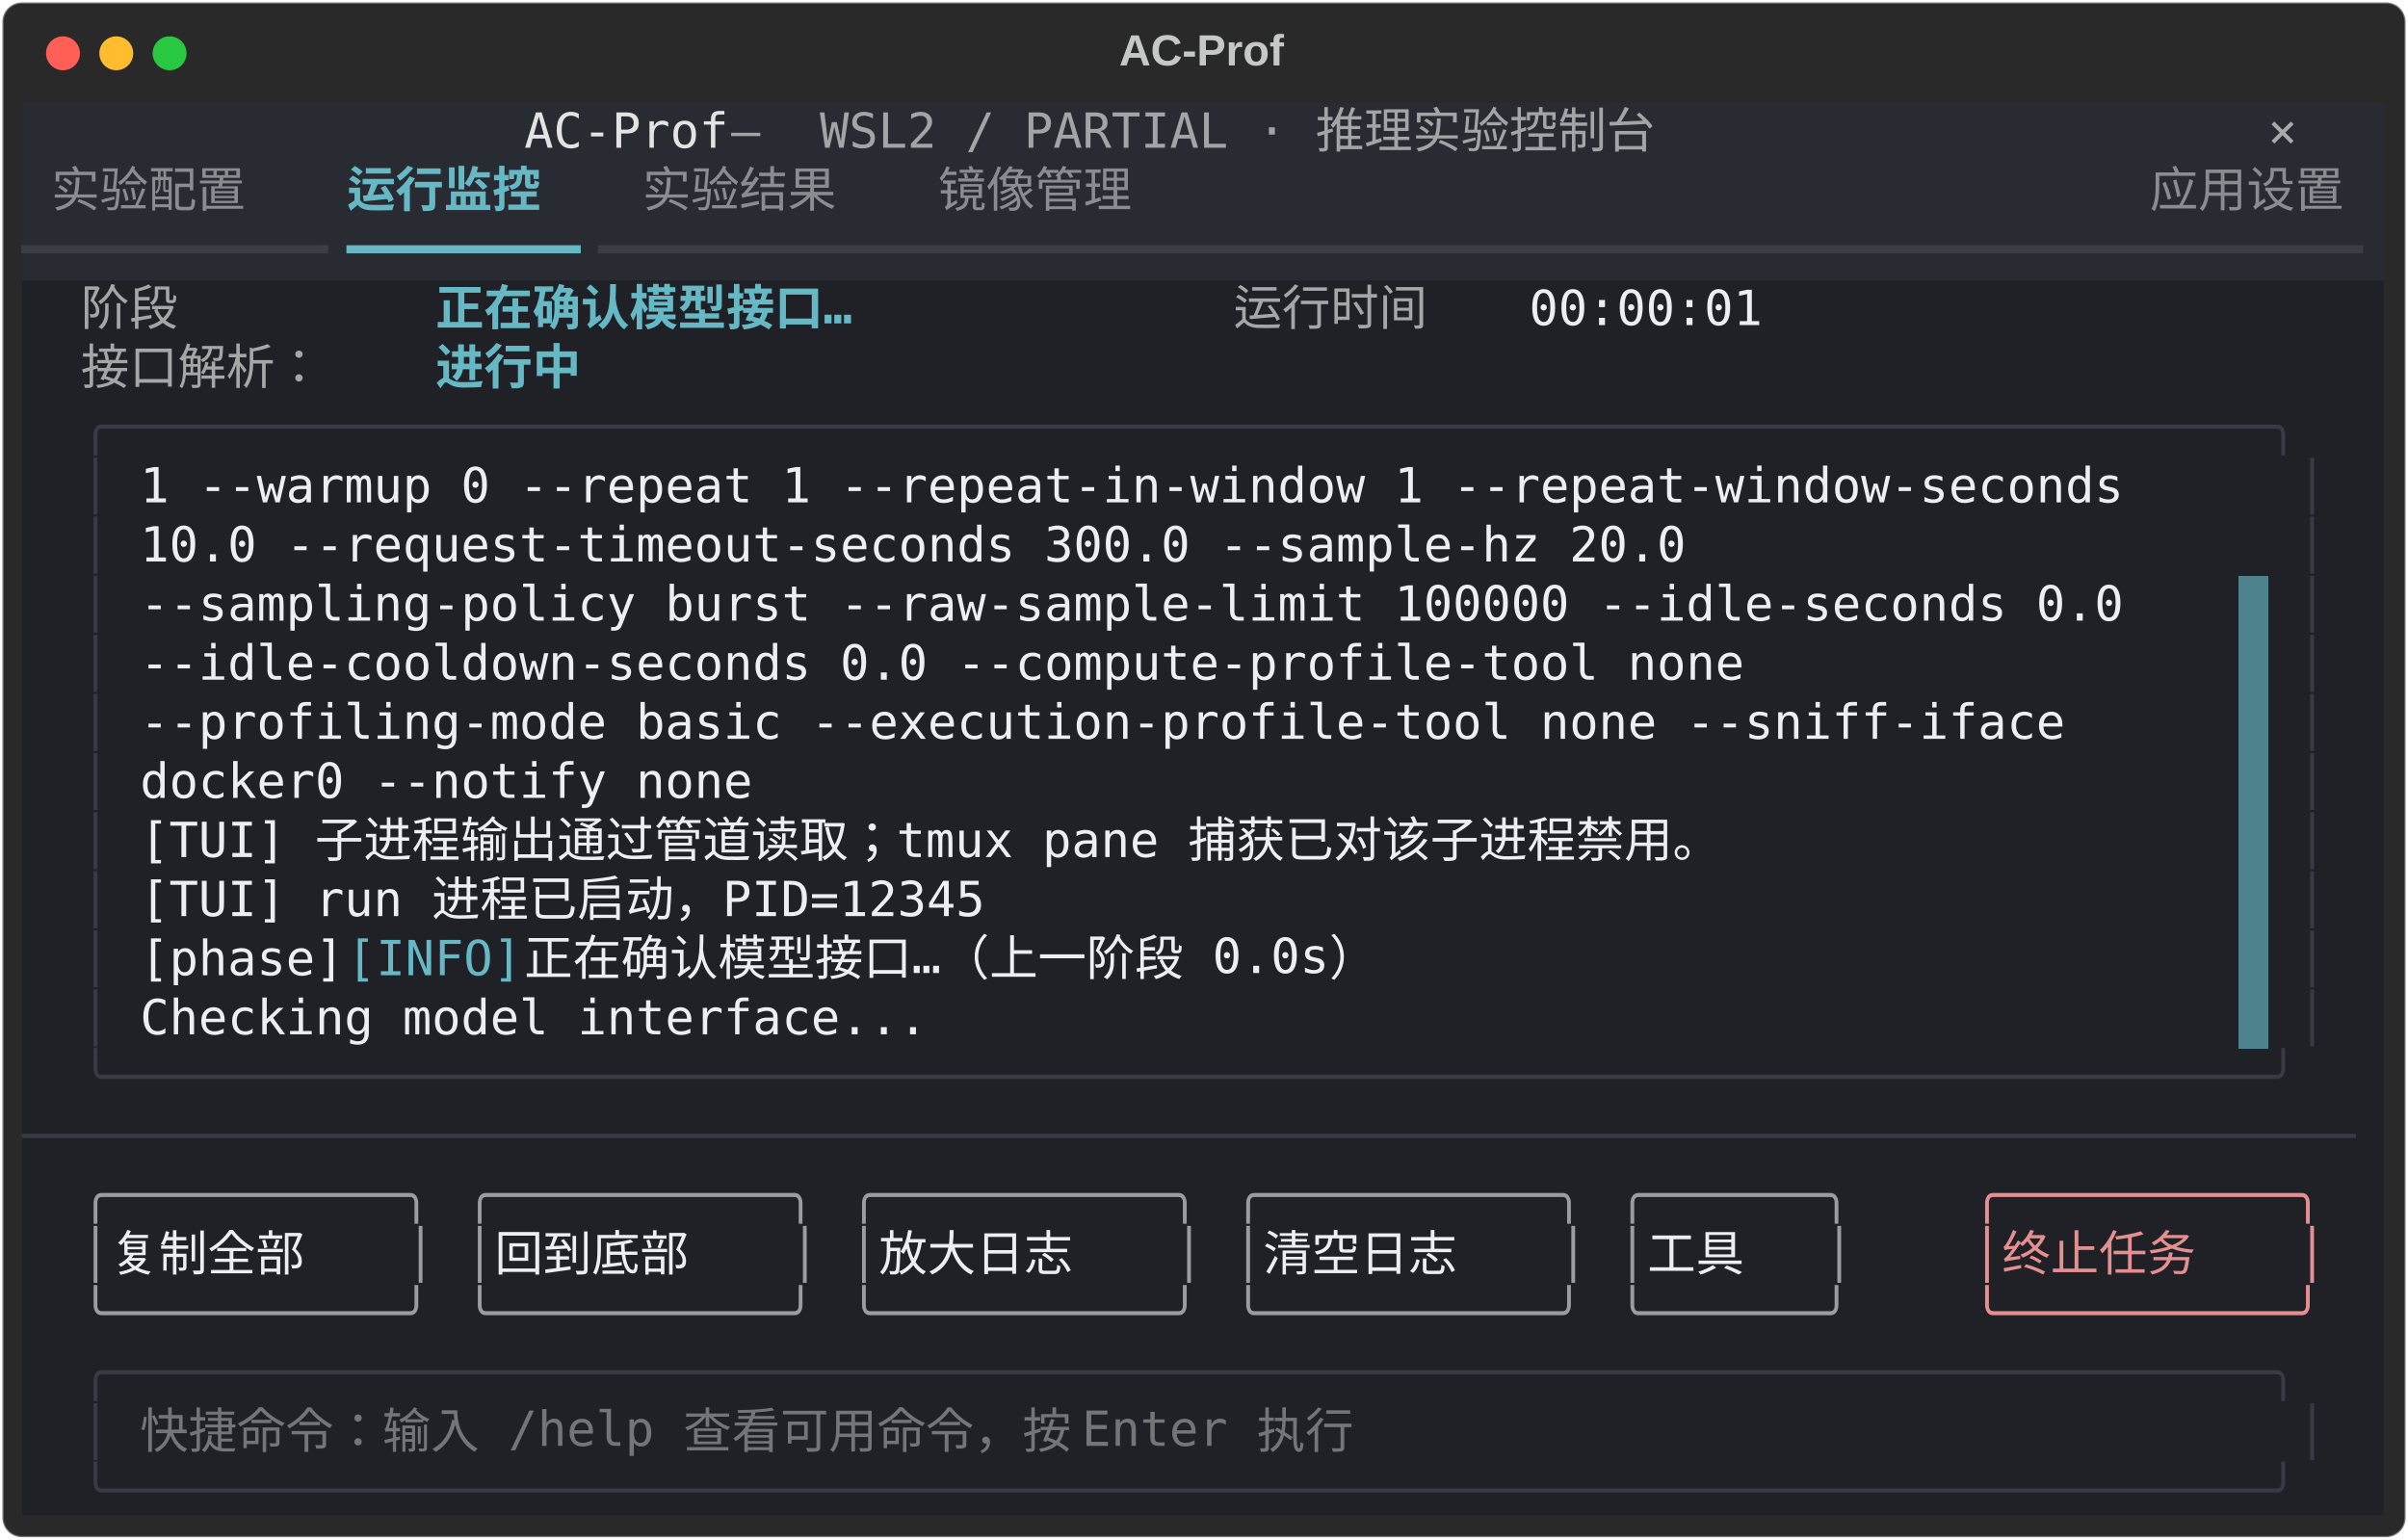
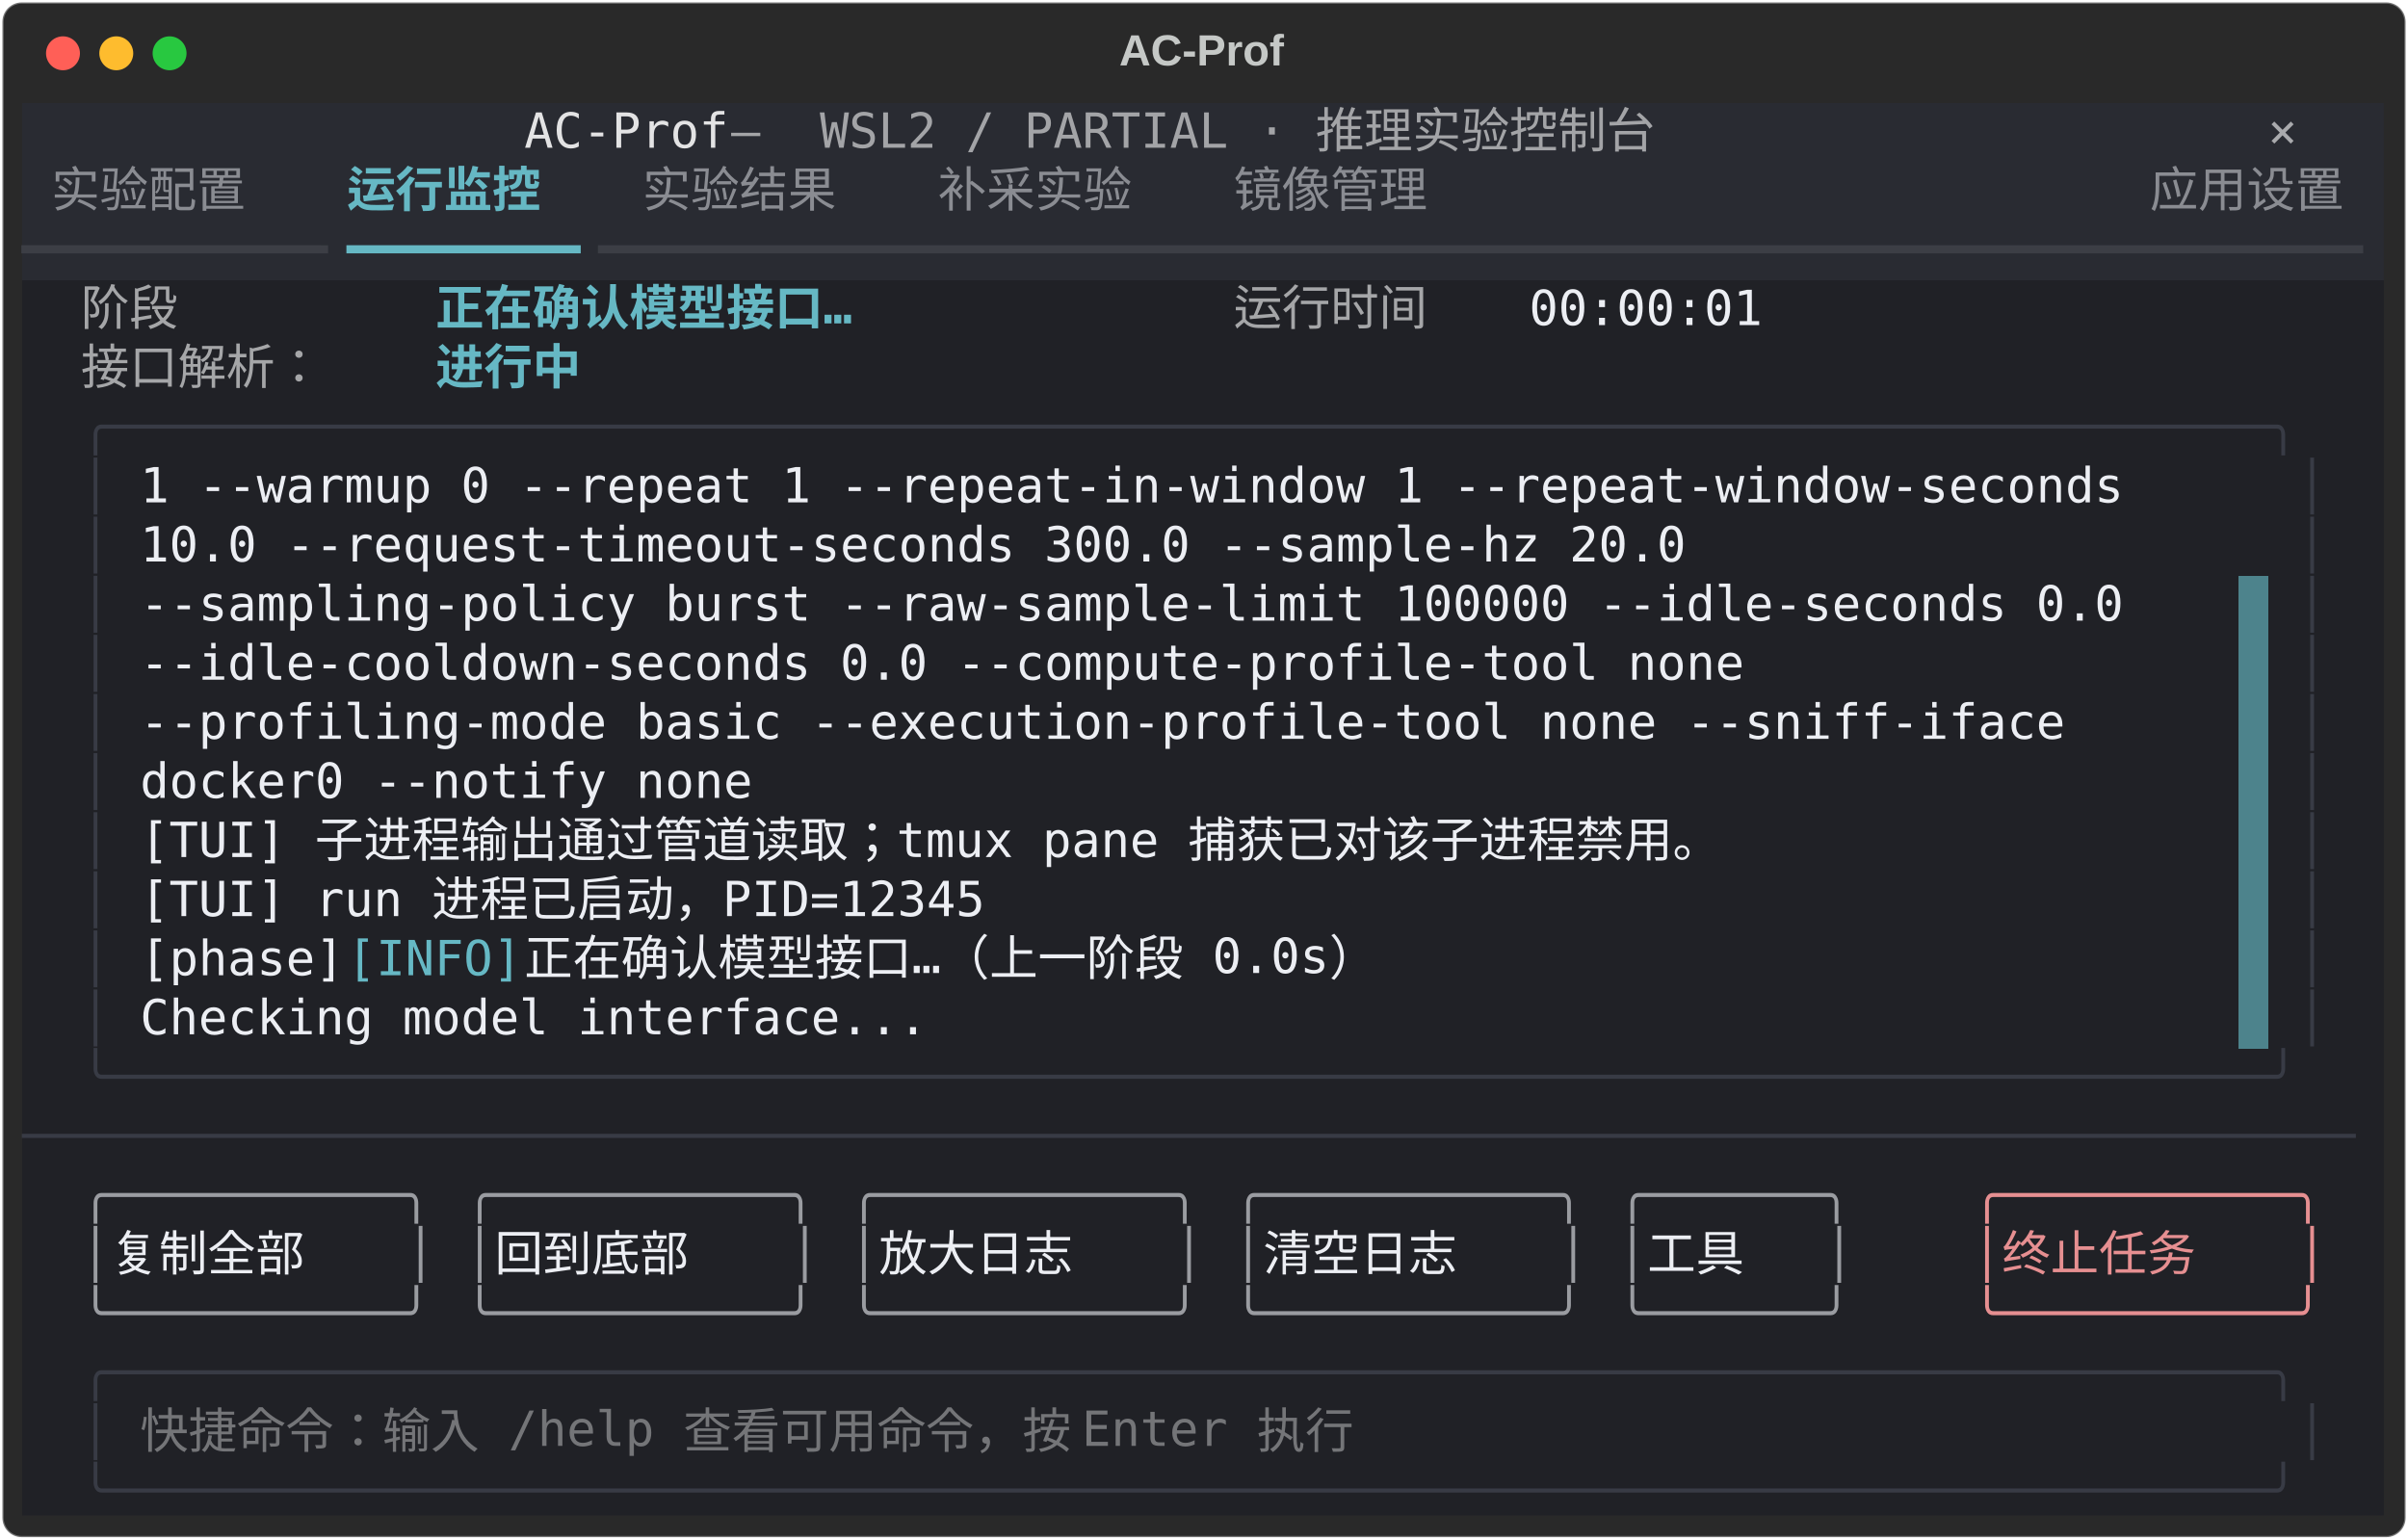
<svg xmlns="http://www.w3.org/2000/svg" class="rich-terminal" viewBox="0 0 994 635.6">
  <style>

    @font-face {
        font-family: "Fira Code";
        src: local("FiraCode-Regular"),
                url("https://cdnjs.cloudflare.com/ajax/libs/firacode/6.2.0/woff2/FiraCode-Regular.woff2") format("woff2"),
                url("https://cdnjs.cloudflare.com/ajax/libs/firacode/6.2.0/woff/FiraCode-Regular.woff") format("woff");
        font-style: normal;
        font-weight: 400;
    }
    @font-face {
        font-family: "Fira Code";
        src: local("FiraCode-Bold"),
                url("https://cdnjs.cloudflare.com/ajax/libs/firacode/6.2.0/woff2/FiraCode-Bold.woff2") format("woff2"),
                url("https://cdnjs.cloudflare.com/ajax/libs/firacode/6.2.0/woff/FiraCode-Bold.woff") format("woff");
        font-style: bold;
        font-weight: 700;
    }

    .terminal-matrix {
        font-family: Fira Code, monospace;
        font-size: 20px;
        line-height: 24.4px;
        font-variant-east-asian: full-width;
    }

    .terminal-title {
        font-size: 18px;
        font-weight: bold;
        font-family: arial;
    }

    .terminal-r1 { fill: #e3e3e4 }
.terminal-r2 { fill: #a3a4a7 }
.terminal-r3 { fill: #c5c8c6 }
.terminal-r4 { fill: #a9aaad }
.terminal-r5 { fill: #8a8c92 }
.terminal-r6 { fill: #66b8c4;font-weight: bold }
.terminal-r7 { fill: #3c3e45 }
.terminal-r8 { fill: #66b8c4 }
.terminal-r9 { fill: #a5a6a8 }
.terminal-r10 { fill: #eceef3 }
.terminal-r11 { fill: #383b45 }
.terminal-r12 { fill: #9a9ca1 }
.terminal-r13 { fill: #e68f91 }
.terminal-r14 { fill: #747578 }
    </style>
  <defs>
    <clipPath id="terminal-clip-terminal">
      <rect x="0" y="0" width="975.0" height="584.6" />
    </clipPath>
    <clipPath id="terminal-line-0">
      <rect x="0" y="1.5" width="976" height="24.65" />
    </clipPath>
    <clipPath id="terminal-line-1">
      <rect x="0" y="25.9" width="976" height="24.65" />
    </clipPath>
    <clipPath id="terminal-line-2">
      <rect x="0" y="50.3" width="976" height="24.65" />
    </clipPath>
    <clipPath id="terminal-line-3">
      <rect x="0" y="74.7" width="976" height="24.65" />
    </clipPath>
    <clipPath id="terminal-line-4">
      <rect x="0" y="99.1" width="976" height="24.65" />
    </clipPath>
    <clipPath id="terminal-line-5">
      <rect x="0" y="123.5" width="976" height="24.65" />
    </clipPath>
    <clipPath id="terminal-line-6">
      <rect x="0" y="147.9" width="976" height="24.65" />
    </clipPath>
    <clipPath id="terminal-line-7">
      <rect x="0" y="172.3" width="976" height="24.65" />
    </clipPath>
    <clipPath id="terminal-line-8">
      <rect x="0" y="196.7" width="976" height="24.65" />
    </clipPath>
    <clipPath id="terminal-line-9">
      <rect x="0" y="221.1" width="976" height="24.65" />
    </clipPath>
    <clipPath id="terminal-line-10">
      <rect x="0" y="245.5" width="976" height="24.65" />
    </clipPath>
    <clipPath id="terminal-line-11">
      <rect x="0" y="269.9" width="976" height="24.65" />
    </clipPath>
    <clipPath id="terminal-line-12">
      <rect x="0" y="294.3" width="976" height="24.65" />
    </clipPath>
    <clipPath id="terminal-line-13">
      <rect x="0" y="318.7" width="976" height="24.65" />
    </clipPath>
    <clipPath id="terminal-line-14">
      <rect x="0" y="343.1" width="976" height="24.65" />
    </clipPath>
    <clipPath id="terminal-line-15">
      <rect x="0" y="367.5" width="976" height="24.65" />
    </clipPath>
    <clipPath id="terminal-line-16">
      <rect x="0" y="391.9" width="976" height="24.65" />
    </clipPath>
    <clipPath id="terminal-line-17">
      <rect x="0" y="416.3" width="976" height="24.65" />
    </clipPath>
    <clipPath id="terminal-line-18">
      <rect x="0" y="440.7" width="976" height="24.65" />
    </clipPath>
    <clipPath id="terminal-line-19">
      <rect x="0" y="465.1" width="976" height="24.65" />
    </clipPath>
    <clipPath id="terminal-line-20">
      <rect x="0" y="489.5" width="976" height="24.65" />
    </clipPath>
    <clipPath id="terminal-line-21">
      <rect x="0" y="513.9" width="976" height="24.65" />
    </clipPath>
    <clipPath id="terminal-line-22">
      <rect x="0" y="538.3" width="976" height="24.65" />
    </clipPath>
  </defs>
  <rect fill="#292929" stroke="rgba(255,255,255,0.35)" stroke-width="1" x="1" y="1" width="992" height="633.6" rx="8" />
  <text class="terminal-title" fill="#c5c8c6" text-anchor="middle" x="496" y="27">AC-Prof</text>
  <g transform="translate(26,22)">
    <circle cx="0" cy="0" r="7" fill="#ff5f57" />
    <circle cx="22" cy="0" r="7" fill="#febc2e" />
    <circle cx="44" cy="0" r="7" fill="#28c840" />
  </g>
  <g transform="translate(9, 41)" clip-path="url(#terminal-clip-terminal)">
    <rect fill="#292b32" x="0" y="1.5" width="207.4" height="24.65" shape-rendering="crispEdges" />
    <rect fill="#292b32" x="207.4" y="1.5" width="85.4" height="24.65" shape-rendering="crispEdges" />
    <rect fill="#292b32" x="292.8" y="1.5" width="36.6" height="24.65" shape-rendering="crispEdges" />
    <rect fill="#292b32" x="329.4" y="1.5" width="378.2" height="24.65" shape-rendering="crispEdges" />
    <rect fill="#292b32" x="707.6" y="1.5" width="207.4" height="24.65" shape-rendering="crispEdges" />
    <rect fill="#292b32" x="915" y="1.5" width="12.2" height="24.65" shape-rendering="crispEdges" />
    <rect fill="#292b32" x="927.2" y="1.5" width="36.6" height="24.65" shape-rendering="crispEdges" />
    <rect fill="#292b32" x="963.8" y="1.5" width="12.2" height="24.65" shape-rendering="crispEdges" />
    <rect fill="#292b32" x="0" y="25.9" width="12.2" height="24.65" shape-rendering="crispEdges" />
    <rect fill="#292b32" x="12.2" y="25.9" width="97.6" height="24.65" shape-rendering="crispEdges" />
    <rect fill="#292b32" x="109.8" y="25.9" width="24.4" height="24.65" shape-rendering="crispEdges" />
    <rect fill="#292b32" x="134.2" y="25.9" width="97.6" height="24.65" shape-rendering="crispEdges" />
    <rect fill="#292b32" x="231.8" y="25.9" width="24.4" height="24.65" shape-rendering="crispEdges" />
    <rect fill="#292b32" x="256.2" y="25.9" width="97.6" height="24.65" shape-rendering="crispEdges" />
    <rect fill="#292b32" x="353.8" y="25.9" width="24.4" height="24.65" shape-rendering="crispEdges" />
    <rect fill="#292b32" x="378.2" y="25.9" width="97.6" height="24.65" shape-rendering="crispEdges" />
-     <rect fill="#292b32" x="475.8" y="25.9" width="402.6" height="24.65" shape-rendering="crispEdges" />
+     <rect fill="#292b32" x="475.8" y="25.9" width="24.4" height="24.65" shape-rendering="crispEdges" />
+     <rect fill="#292b32" x="500.2" y="25.9" width="97.6" height="24.65" shape-rendering="crispEdges" />
+     <rect fill="#292b32" x="597.8" y="25.9" width="280.6" height="24.65" shape-rendering="crispEdges" />
    <rect fill="#292b32" x="878.4" y="25.9" width="97.6" height="24.65" shape-rendering="crispEdges" />
    <rect fill="#292b32" x="0" y="50.3" width="134.2" height="24.65" shape-rendering="crispEdges" />
    <rect fill="#292b32" x="134.2" y="50.3" width="97.6" height="24.65" shape-rendering="crispEdges" />
    <rect fill="#292b32" x="231.8" y="50.3" width="744.2" height="24.65" shape-rendering="crispEdges" />
    <rect fill="#202126" x="0" y="74.7" width="24.4" height="24.65" shape-rendering="crispEdges" />
    <rect fill="#202126" x="24.4" y="74.7" width="48.8" height="24.65" shape-rendering="crispEdges" />
    <rect fill="#202126" x="73.2" y="74.7" width="97.6" height="24.65" shape-rendering="crispEdges" />
    <rect fill="#202126" x="170.8" y="74.7" width="207.4" height="24.65" shape-rendering="crispEdges" />
    <rect fill="#202126" x="378.2" y="74.7" width="122" height="24.65" shape-rendering="crispEdges" />
    <rect fill="#202126" x="500.2" y="74.7" width="97.6" height="24.65" shape-rendering="crispEdges" />
    <rect fill="#202126" x="597.8" y="74.7" width="24.4" height="24.65" shape-rendering="crispEdges" />
    <rect fill="#202126" x="622.2" y="74.7" width="97.6" height="24.65" shape-rendering="crispEdges" />
    <rect fill="#202126" x="719.8" y="74.7" width="256.2" height="24.65" shape-rendering="crispEdges" />
    <rect fill="#202126" x="0" y="99.1" width="24.4" height="24.65" shape-rendering="crispEdges" />
    <rect fill="#202126" x="24.4" y="99.1" width="122" height="24.65" shape-rendering="crispEdges" />
    <rect fill="#202126" x="146.4" y="99.1" width="24.4" height="24.65" shape-rendering="crispEdges" />
    <rect fill="#202126" x="170.8" y="99.1" width="73.2" height="24.65" shape-rendering="crispEdges" />
    <rect fill="#202126" x="244" y="99.1" width="732" height="24.65" shape-rendering="crispEdges" />
    <rect fill="#202126" x="0" y="123.5" width="24.4" height="24.65" shape-rendering="crispEdges" />
    <rect fill="#202126" x="24.4" y="123.5" width="927.2" height="24.65" shape-rendering="crispEdges" />
    <rect fill="#202126" x="951.6" y="123.5" width="24.4" height="24.65" shape-rendering="crispEdges" />
    <rect fill="#202126" x="0" y="147.9" width="24.4" height="24.65" shape-rendering="crispEdges" />
    <rect fill="#202126" x="24.4" y="147.9" width="12.2" height="24.65" shape-rendering="crispEdges" />
    <rect fill="#202126" x="36.6" y="147.9" width="12.2" height="24.65" shape-rendering="crispEdges" />
    <rect fill="#202126" x="48.8" y="147.9" width="866.2" height="24.65" shape-rendering="crispEdges" />
    <rect fill="#202126" x="915" y="147.9" width="12.2" height="24.65" shape-rendering="crispEdges" />
    <rect fill="#202126" x="927.2" y="147.9" width="12.2" height="24.65" shape-rendering="crispEdges" />
    <rect fill="#202126" x="939.4" y="147.9" width="12.2" height="24.65" shape-rendering="crispEdges" />
    <rect fill="#202126" x="951.6" y="147.9" width="24.4" height="24.65" shape-rendering="crispEdges" />
    <rect fill="#202126" x="0" y="172.3" width="24.4" height="24.65" shape-rendering="crispEdges" />
    <rect fill="#202126" x="24.4" y="172.3" width="12.2" height="24.65" shape-rendering="crispEdges" />
    <rect fill="#202126" x="36.6" y="172.3" width="12.2" height="24.65" shape-rendering="crispEdges" />
    <rect fill="#202126" x="48.8" y="172.3" width="866.2" height="24.65" shape-rendering="crispEdges" />
    <rect fill="#202126" x="915" y="172.3" width="12.2" height="24.65" shape-rendering="crispEdges" />
    <rect fill="#202126" x="927.2" y="172.3" width="12.2" height="24.65" shape-rendering="crispEdges" />
    <rect fill="#202126" x="939.4" y="172.3" width="12.2" height="24.65" shape-rendering="crispEdges" />
    <rect fill="#202126" x="951.6" y="172.3" width="24.4" height="24.65" shape-rendering="crispEdges" />
    <rect fill="#202126" x="0" y="196.7" width="24.4" height="24.65" shape-rendering="crispEdges" />
    <rect fill="#202126" x="24.4" y="196.7" width="12.2" height="24.65" shape-rendering="crispEdges" />
    <rect fill="#202126" x="36.6" y="196.7" width="12.2" height="24.65" shape-rendering="crispEdges" />
    <rect fill="#202126" x="48.8" y="196.7" width="866.2" height="24.65" shape-rendering="crispEdges" />
    <rect fill="#4d838c" x="915" y="196.7" width="12.2" height="24.65" shape-rendering="crispEdges" />
    <rect fill="#202126" x="927.2" y="196.7" width="12.2" height="24.65" shape-rendering="crispEdges" />
    <rect fill="#202126" x="939.4" y="196.7" width="12.2" height="24.65" shape-rendering="crispEdges" />
    <rect fill="#202126" x="951.6" y="196.7" width="24.4" height="24.65" shape-rendering="crispEdges" />
    <rect fill="#202126" x="0" y="221.1" width="24.4" height="24.65" shape-rendering="crispEdges" />
    <rect fill="#202126" x="24.4" y="221.1" width="12.2" height="24.65" shape-rendering="crispEdges" />
    <rect fill="#202126" x="36.6" y="221.1" width="12.2" height="24.65" shape-rendering="crispEdges" />
    <rect fill="#202126" x="48.8" y="221.1" width="866.2" height="24.65" shape-rendering="crispEdges" />
    <rect fill="#4d838c" x="915" y="221.1" width="12.2" height="24.65" shape-rendering="crispEdges" />
    <rect fill="#202126" x="927.2" y="221.1" width="12.2" height="24.65" shape-rendering="crispEdges" />
    <rect fill="#202126" x="939.4" y="221.1" width="12.2" height="24.65" shape-rendering="crispEdges" />
    <rect fill="#202126" x="951.6" y="221.1" width="24.4" height="24.65" shape-rendering="crispEdges" />
    <rect fill="#202126" x="0" y="245.5" width="24.4" height="24.65" shape-rendering="crispEdges" />
    <rect fill="#202126" x="24.4" y="245.5" width="12.2" height="24.65" shape-rendering="crispEdges" />
    <rect fill="#202126" x="36.6" y="245.5" width="12.2" height="24.65" shape-rendering="crispEdges" />
    <rect fill="#202126" x="48.8" y="245.5" width="866.2" height="24.65" shape-rendering="crispEdges" />
    <rect fill="#4d838c" x="915" y="245.5" width="12.2" height="24.65" shape-rendering="crispEdges" />
    <rect fill="#202126" x="927.2" y="245.5" width="12.2" height="24.65" shape-rendering="crispEdges" />
    <rect fill="#202126" x="939.4" y="245.5" width="12.2" height="24.65" shape-rendering="crispEdges" />
    <rect fill="#202126" x="951.6" y="245.5" width="24.4" height="24.65" shape-rendering="crispEdges" />
    <rect fill="#202126" x="0" y="269.9" width="24.4" height="24.65" shape-rendering="crispEdges" />
    <rect fill="#202126" x="24.4" y="269.9" width="12.2" height="24.65" shape-rendering="crispEdges" />
    <rect fill="#202126" x="36.6" y="269.9" width="12.2" height="24.65" shape-rendering="crispEdges" />
    <rect fill="#202126" x="48.8" y="269.9" width="866.2" height="24.65" shape-rendering="crispEdges" />
    <rect fill="#4d838c" x="915" y="269.9" width="12.2" height="24.65" shape-rendering="crispEdges" />
    <rect fill="#202126" x="927.2" y="269.9" width="12.2" height="24.65" shape-rendering="crispEdges" />
    <rect fill="#202126" x="939.4" y="269.9" width="12.2" height="24.65" shape-rendering="crispEdges" />
    <rect fill="#202126" x="951.6" y="269.9" width="24.4" height="24.65" shape-rendering="crispEdges" />
    <rect fill="#202126" x="0" y="294.3" width="24.4" height="24.65" shape-rendering="crispEdges" />
    <rect fill="#202126" x="24.4" y="294.3" width="12.2" height="24.65" shape-rendering="crispEdges" />
    <rect fill="#202126" x="36.6" y="294.3" width="12.2" height="24.65" shape-rendering="crispEdges" />
    <rect fill="#202126" x="48.8" y="294.3" width="866.2" height="24.65" shape-rendering="crispEdges" />
    <rect fill="#4d838c" x="915" y="294.3" width="12.2" height="24.65" shape-rendering="crispEdges" />
    <rect fill="#202126" x="927.2" y="294.3" width="12.2" height="24.65" shape-rendering="crispEdges" />
    <rect fill="#202126" x="939.4" y="294.3" width="12.2" height="24.65" shape-rendering="crispEdges" />
    <rect fill="#202126" x="951.6" y="294.3" width="24.4" height="24.65" shape-rendering="crispEdges" />
    <rect fill="#202126" x="0" y="318.7" width="24.4" height="24.65" shape-rendering="crispEdges" />
    <rect fill="#202126" x="24.4" y="318.7" width="12.2" height="24.65" shape-rendering="crispEdges" />
    <rect fill="#202126" x="36.6" y="318.7" width="12.2" height="24.65" shape-rendering="crispEdges" />
    <rect fill="#202126" x="48.8" y="318.7" width="866.2" height="24.65" shape-rendering="crispEdges" />
    <rect fill="#4d838c" x="915" y="318.7" width="12.2" height="24.65" shape-rendering="crispEdges" />
    <rect fill="#202126" x="927.2" y="318.7" width="12.2" height="24.65" shape-rendering="crispEdges" />
    <rect fill="#202126" x="939.4" y="318.7" width="12.2" height="24.65" shape-rendering="crispEdges" />
    <rect fill="#202126" x="951.6" y="318.7" width="24.4" height="24.65" shape-rendering="crispEdges" />
    <rect fill="#202126" x="0" y="343.1" width="24.4" height="24.65" shape-rendering="crispEdges" />
    <rect fill="#202126" x="24.4" y="343.1" width="12.2" height="24.65" shape-rendering="crispEdges" />
    <rect fill="#202126" x="36.6" y="343.1" width="12.2" height="24.65" shape-rendering="crispEdges" />
    <rect fill="#202126" x="48.8" y="343.1" width="85.4" height="24.65" shape-rendering="crispEdges" />
    <rect fill="#202126" x="134.2" y="343.1" width="73.2" height="24.65" shape-rendering="crispEdges" />
    <rect fill="#202126" x="207.4" y="343.1" width="707.6" height="24.65" shape-rendering="crispEdges" />
    <rect fill="#4d838c" x="915" y="343.1" width="12.2" height="24.65" shape-rendering="crispEdges" />
    <rect fill="#202126" x="927.2" y="343.1" width="12.2" height="24.65" shape-rendering="crispEdges" />
    <rect fill="#202126" x="939.4" y="343.1" width="12.2" height="24.65" shape-rendering="crispEdges" />
    <rect fill="#202126" x="951.6" y="343.1" width="24.4" height="24.65" shape-rendering="crispEdges" />
    <rect fill="#202126" x="0" y="367.5" width="24.4" height="24.65" shape-rendering="crispEdges" />
    <rect fill="#202126" x="24.4" y="367.5" width="12.2" height="24.65" shape-rendering="crispEdges" />
    <rect fill="#202126" x="36.6" y="367.5" width="12.2" height="24.65" shape-rendering="crispEdges" />
    <rect fill="#202126" x="48.8" y="367.5" width="866.2" height="24.65" shape-rendering="crispEdges" />
    <rect fill="#4d838c" x="915" y="367.5" width="12.2" height="24.65" shape-rendering="crispEdges" />
    <rect fill="#202126" x="927.2" y="367.5" width="12.2" height="24.65" shape-rendering="crispEdges" />
    <rect fill="#202126" x="939.4" y="367.5" width="12.2" height="24.65" shape-rendering="crispEdges" />
    <rect fill="#202126" x="951.6" y="367.5" width="24.4" height="24.65" shape-rendering="crispEdges" />
    <rect fill="#202126" x="0" y="391.9" width="24.4" height="24.65" shape-rendering="crispEdges" />
    <rect fill="#202126" x="24.4" y="391.9" width="927.2" height="24.65" shape-rendering="crispEdges" />
    <rect fill="#202126" x="951.6" y="391.9" width="24.4" height="24.65" shape-rendering="crispEdges" />
    <rect fill="#202126" x="0" y="416.3" width="976" height="24.65" shape-rendering="crispEdges" />
    <rect fill="#202126" x="0" y="440.7" width="24.4" height="24.65" shape-rendering="crispEdges" />
    <rect fill="#202126" x="24.4" y="440.7" width="146.4" height="24.65" shape-rendering="crispEdges" />
    <rect fill="#202126" x="170.8" y="440.7" width="12.2" height="24.65" shape-rendering="crispEdges" />
    <rect fill="#202126" x="183" y="440.7" width="146.4" height="24.65" shape-rendering="crispEdges" />
    <rect fill="#202126" x="329.4" y="440.7" width="12.2" height="24.65" shape-rendering="crispEdges" />
    <rect fill="#202126" x="341.6" y="440.7" width="146.4" height="24.65" shape-rendering="crispEdges" />
    <rect fill="#202126" x="488" y="440.7" width="12.2" height="24.65" shape-rendering="crispEdges" />
    <rect fill="#202126" x="500.2" y="440.7" width="146.4" height="24.65" shape-rendering="crispEdges" />
    <rect fill="#202126" x="646.6" y="440.7" width="12.2" height="24.65" shape-rendering="crispEdges" />
    <rect fill="#202126" x="658.8" y="440.7" width="97.6" height="24.65" shape-rendering="crispEdges" />
    <rect fill="#202126" x="756.4" y="440.7" width="48.8" height="24.65" shape-rendering="crispEdges" />
    <rect fill="#202126" x="805.2" y="440.7" width="146.4" height="24.65" shape-rendering="crispEdges" />
    <rect fill="#202126" x="951.6" y="440.7" width="24.4" height="24.65" shape-rendering="crispEdges" />
    <rect fill="#202126" x="0" y="465.1" width="24.4" height="24.65" shape-rendering="crispEdges" />
    <rect fill="#202126" x="24.4" y="465.1" width="12.2" height="24.65" shape-rendering="crispEdges" />
    <rect fill="#202126" x="36.6" y="465.1" width="122" height="24.65" shape-rendering="crispEdges" />
    <rect fill="#202126" x="158.6" y="465.1" width="12.2" height="24.65" shape-rendering="crispEdges" />
    <rect fill="#202126" x="170.8" y="465.1" width="12.2" height="24.65" shape-rendering="crispEdges" />
    <rect fill="#202126" x="183" y="465.1" width="12.2" height="24.65" shape-rendering="crispEdges" />
    <rect fill="#202126" x="195.2" y="465.1" width="122" height="24.65" shape-rendering="crispEdges" />
    <rect fill="#202126" x="317.2" y="465.1" width="12.2" height="24.65" shape-rendering="crispEdges" />
    <rect fill="#202126" x="329.4" y="465.1" width="12.2" height="24.65" shape-rendering="crispEdges" />
    <rect fill="#202126" x="341.6" y="465.1" width="12.2" height="24.65" shape-rendering="crispEdges" />
    <rect fill="#202126" x="353.8" y="465.1" width="122" height="24.65" shape-rendering="crispEdges" />
    <rect fill="#202126" x="475.8" y="465.1" width="12.2" height="24.65" shape-rendering="crispEdges" />
    <rect fill="#202126" x="488" y="465.1" width="12.2" height="24.65" shape-rendering="crispEdges" />
    <rect fill="#202126" x="500.2" y="465.1" width="12.2" height="24.65" shape-rendering="crispEdges" />
    <rect fill="#202126" x="512.4" y="465.1" width="122" height="24.65" shape-rendering="crispEdges" />
    <rect fill="#202126" x="634.4" y="465.1" width="12.2" height="24.65" shape-rendering="crispEdges" />
    <rect fill="#202126" x="646.6" y="465.1" width="12.2" height="24.65" shape-rendering="crispEdges" />
    <rect fill="#202126" x="658.8" y="465.1" width="12.2" height="24.65" shape-rendering="crispEdges" />
    <rect fill="#202126" x="671" y="465.1" width="73.2" height="24.65" shape-rendering="crispEdges" />
    <rect fill="#202126" x="744.2" y="465.1" width="12.2" height="24.65" shape-rendering="crispEdges" />
    <rect fill="#202126" x="756.4" y="465.1" width="48.8" height="24.65" shape-rendering="crispEdges" />
    <rect fill="#202126" x="805.2" y="465.1" width="12.2" height="24.65" shape-rendering="crispEdges" />
    <rect fill="#202126" x="817.4" y="465.1" width="122" height="24.65" shape-rendering="crispEdges" />
    <rect fill="#202126" x="939.4" y="465.1" width="12.2" height="24.65" shape-rendering="crispEdges" />
    <rect fill="#202126" x="951.6" y="465.1" width="24.4" height="24.65" shape-rendering="crispEdges" />
    <rect fill="#202126" x="0" y="489.5" width="24.4" height="24.65" shape-rendering="crispEdges" />
    <rect fill="#202126" x="24.4" y="489.5" width="146.4" height="24.65" shape-rendering="crispEdges" />
    <rect fill="#202126" x="170.8" y="489.5" width="12.2" height="24.65" shape-rendering="crispEdges" />
    <rect fill="#202126" x="183" y="489.5" width="146.4" height="24.65" shape-rendering="crispEdges" />
    <rect fill="#202126" x="329.4" y="489.5" width="12.2" height="24.65" shape-rendering="crispEdges" />
    <rect fill="#202126" x="341.6" y="489.5" width="146.4" height="24.65" shape-rendering="crispEdges" />
    <rect fill="#202126" x="488" y="489.5" width="12.2" height="24.65" shape-rendering="crispEdges" />
    <rect fill="#202126" x="500.2" y="489.5" width="146.4" height="24.65" shape-rendering="crispEdges" />
    <rect fill="#202126" x="646.6" y="489.5" width="12.2" height="24.65" shape-rendering="crispEdges" />
    <rect fill="#202126" x="658.8" y="489.5" width="97.6" height="24.65" shape-rendering="crispEdges" />
    <rect fill="#202126" x="756.4" y="489.5" width="48.8" height="24.65" shape-rendering="crispEdges" />
    <rect fill="#202126" x="805.2" y="489.5" width="146.4" height="24.65" shape-rendering="crispEdges" />
    <rect fill="#202126" x="951.6" y="489.5" width="24.4" height="24.65" shape-rendering="crispEdges" />
    <rect fill="#202126" x="0" y="513.9" width="24.4" height="24.65" shape-rendering="crispEdges" />
    <rect fill="#202126" x="24.4" y="513.9" width="927.2" height="24.65" shape-rendering="crispEdges" />
    <rect fill="#202126" x="951.6" y="513.9" width="24.4" height="24.65" shape-rendering="crispEdges" />
    <rect fill="#202126" x="0" y="538.3" width="24.4" height="24.65" shape-rendering="crispEdges" />
    <rect fill="#202126" x="24.4" y="538.3" width="12.2" height="24.65" shape-rendering="crispEdges" />
    <rect fill="#202126" x="36.6" y="538.3" width="12.2" height="24.65" shape-rendering="crispEdges" />
    <rect fill="#202126" x="48.8" y="538.3" width="585.6" height="24.65" shape-rendering="crispEdges" />
    <rect fill="#202126" x="634.4" y="538.3" width="292.8" height="24.65" shape-rendering="crispEdges" />
    <rect fill="#202126" x="927.2" y="538.3" width="12.2" height="24.65" shape-rendering="crispEdges" />
    <rect fill="#202126" x="939.4" y="538.3" width="12.2" height="24.65" shape-rendering="crispEdges" />
    <rect fill="#202126" x="951.6" y="538.3" width="24.4" height="24.65" shape-rendering="crispEdges" />
    <rect fill="#202126" x="0" y="562.7" width="24.4" height="24.65" shape-rendering="crispEdges" />
    <rect fill="#202126" x="24.4" y="562.7" width="927.2" height="24.65" shape-rendering="crispEdges" />
    <rect fill="#202126" x="951.6" y="562.7" width="24.4" height="24.65" shape-rendering="crispEdges" />
    <g class="terminal-matrix">
      <text class="terminal-r1" x="207.4" y="20" textLength="85.4" clip-path="url(#terminal-line-0)">AC-Prof</text>
      <text class="terminal-r2" x="292.8" y="20" textLength="36.6" clip-path="url(#terminal-line-0)"> — </text>
      <text class="terminal-r2" x="329.4" y="20" textLength="292.8" clip-path="url(#terminal-line-0)">WSL2 / PARTIAL · 推理实验控制台</text>
      <text class="terminal-r4" x="927.2" y="20" textLength="36.6" clip-path="url(#terminal-line-0)"> × </text>
      <text class="terminal-r3" x="976" y="20" textLength="12.2" clip-path="url(#terminal-line-0)">
</text>
      <text class="terminal-r5" x="12.2" y="44.4" textLength="48.8" clip-path="url(#terminal-line-1)">实验配置</text>
      <text class="terminal-r6" x="134.2" y="44.4" textLength="48.8" clip-path="url(#terminal-line-1)">运行监控</text>
      <text class="terminal-r5" x="256.2" y="44.4" textLength="48.8" clip-path="url(#terminal-line-1)">实验结果</text>
-       <text class="terminal-r5" x="378.2" y="44.4" textLength="48.8" clip-path="url(#terminal-line-1)">镜像管理</text>
+       <text class="terminal-r5" x="378.2" y="44.4" textLength="48.8" clip-path="url(#terminal-line-1)">补采实验</text>
+       <text class="terminal-r5" x="500.2" y="44.4" textLength="48.8" clip-path="url(#terminal-line-1)">镜像管理</text>
      <text class="terminal-r5" x="878.4" y="44.4" textLength="48.8" clip-path="url(#terminal-line-1)">应用设置</text>
      <text class="terminal-r3" x="976" y="44.4" textLength="12.2" clip-path="url(#terminal-line-1)">
</text>
      <text class="terminal-r7" x="0" y="68.8" textLength="134.2" clip-path="url(#terminal-line-2)">━━━━━━━━━━╸</text>
      <text class="terminal-r8" x="134.2" y="68.8" textLength="97.6" clip-path="url(#terminal-line-2)">━━━━━━━━</text>
      <text class="terminal-r7" x="231.8" y="68.8" textLength="744.2" clip-path="url(#terminal-line-2)">╺━━━━━━━━━━━━━━━━━━━━━━━━━━━━━━━━━━━━━━━━━━━━━━━━━━━━━━━━━━━━</text>
      <text class="terminal-r3" x="976" y="68.8" textLength="12.2" clip-path="url(#terminal-line-2)">
</text>
      <text class="terminal-r9" x="24.4" y="93.2" textLength="24.4" clip-path="url(#terminal-line-3)">阶段</text>
      <text class="terminal-r6" x="170.8" y="93.2" textLength="109.8" clip-path="url(#terminal-line-3)">正在确认模型接口…</text>
      <text class="terminal-r9" x="500.2" y="93.2" textLength="48.8" clip-path="url(#terminal-line-3)">运行时间</text>
      <text class="terminal-r10" x="622.2" y="93.2" textLength="97.6" clip-path="url(#terminal-line-3)">00:00:01</text>
      <text class="terminal-r3" x="976" y="93.2" textLength="12.2" clip-path="url(#terminal-line-3)">
</text>
      <text class="terminal-r9" x="24.4" y="117.6" textLength="61" clip-path="url(#terminal-line-4)">接口解析：</text>
      <text class="terminal-r6" x="170.8" y="117.6" textLength="36.6" clip-path="url(#terminal-line-4)">进行中</text>
      <text class="terminal-r3" x="976" y="117.6" textLength="12.2" clip-path="url(#terminal-line-4)">
</text>
      <text class="terminal-r11" x="24.4" y="142" textLength="927.2" clip-path="url(#terminal-line-5)">╭──────────────────────────────────────────────────────────────────────────╮</text>
      <text class="terminal-r3" x="976" y="142" textLength="12.2" clip-path="url(#terminal-line-5)">
</text>
      <text class="terminal-r11" x="24.4" y="166.4" textLength="12.2" clip-path="url(#terminal-line-6)">│</text>
      <text class="terminal-r10" x="48.8" y="166.4" textLength="866.2" clip-path="url(#terminal-line-6)">1 --warmup 0 --repeat 1 --repeat-in-window 1 --repeat-window-seconds   </text>
      <text class="terminal-r11" x="939.4" y="166.4" textLength="12.2" clip-path="url(#terminal-line-6)">│</text>
      <text class="terminal-r3" x="976" y="166.4" textLength="12.2" clip-path="url(#terminal-line-6)">
</text>
      <text class="terminal-r11" x="24.4" y="190.8" textLength="12.2" clip-path="url(#terminal-line-7)">│</text>
      <text class="terminal-r10" x="48.8" y="190.8" textLength="866.2" clip-path="url(#terminal-line-7)">10.0 --request-timeout-seconds 300.0 --sample-hz 20.0                  </text>
      <text class="terminal-r11" x="939.4" y="190.8" textLength="12.2" clip-path="url(#terminal-line-7)">│</text>
      <text class="terminal-r3" x="976" y="190.8" textLength="12.2" clip-path="url(#terminal-line-7)">
</text>
      <text class="terminal-r11" x="24.4" y="215.2" textLength="12.2" clip-path="url(#terminal-line-8)">│</text>
      <text class="terminal-r10" x="48.8" y="215.2" textLength="866.2" clip-path="url(#terminal-line-8)">--sampling-policy burst --raw-sample-limit 100000 --idle-seconds 0.0   </text>
      <text class="terminal-r11" x="939.4" y="215.2" textLength="12.2" clip-path="url(#terminal-line-8)">│</text>
      <text class="terminal-r3" x="976" y="215.2" textLength="12.2" clip-path="url(#terminal-line-8)">
</text>
      <text class="terminal-r11" x="24.4" y="239.6" textLength="12.2" clip-path="url(#terminal-line-9)">│</text>
      <text class="terminal-r10" x="48.8" y="239.6" textLength="866.2" clip-path="url(#terminal-line-9)">--idle-cooldown-seconds 0.0 --compute-profile-tool none                </text>
      <text class="terminal-r11" x="939.4" y="239.6" textLength="12.2" clip-path="url(#terminal-line-9)">│</text>
      <text class="terminal-r3" x="976" y="239.6" textLength="12.2" clip-path="url(#terminal-line-9)">
</text>
      <text class="terminal-r11" x="24.4" y="264" textLength="12.2" clip-path="url(#terminal-line-10)">│</text>
      <text class="terminal-r10" x="48.8" y="264" textLength="866.2" clip-path="url(#terminal-line-10)">--profiling-mode basic --execution-profile-tool none --sniff-iface     </text>
      <text class="terminal-r11" x="939.4" y="264" textLength="12.2" clip-path="url(#terminal-line-10)">│</text>
      <text class="terminal-r3" x="976" y="264" textLength="12.2" clip-path="url(#terminal-line-10)">
</text>
      <text class="terminal-r11" x="24.4" y="288.4" textLength="12.2" clip-path="url(#terminal-line-11)">│</text>
      <text class="terminal-r10" x="48.8" y="288.4" textLength="866.2" clip-path="url(#terminal-line-11)">docker0 --notify none                                                  </text>
      <text class="terminal-r11" x="939.4" y="288.4" textLength="12.2" clip-path="url(#terminal-line-11)">│</text>
      <text class="terminal-r3" x="976" y="288.4" textLength="12.2" clip-path="url(#terminal-line-11)">
</text>
      <text class="terminal-r11" x="24.4" y="312.8" textLength="12.2" clip-path="url(#terminal-line-12)">│</text>
      <text class="terminal-r10" x="48.8" y="312.8" textLength="585.6" clip-path="url(#terminal-line-12)">[TUI] 子进程输出通过管道读取；tmux pane 捕获已对该子进程禁用。         </text>
      <text class="terminal-r11" x="939.4" y="312.8" textLength="12.2" clip-path="url(#terminal-line-12)">│</text>
      <text class="terminal-r3" x="976" y="312.8" textLength="12.2" clip-path="url(#terminal-line-12)">
</text>
      <text class="terminal-r11" x="24.4" y="337.2" textLength="12.2" clip-path="url(#terminal-line-13)">│</text>
      <text class="terminal-r10" x="48.8" y="337.2" textLength="793" clip-path="url(#terminal-line-13)">[TUI] run 进程已启动，PID=12345                                        </text>
      <text class="terminal-r11" x="939.4" y="337.2" textLength="12.2" clip-path="url(#terminal-line-13)">│</text>
      <text class="terminal-r3" x="976" y="337.2" textLength="12.2" clip-path="url(#terminal-line-13)">
</text>
      <text class="terminal-r11" x="24.4" y="361.6" textLength="12.2" clip-path="url(#terminal-line-14)">│</text>
      <text class="terminal-r10" x="48.8" y="361.6" textLength="85.4" clip-path="url(#terminal-line-14)">[phase]</text>
      <text class="terminal-r8" x="134.2" y="361.6" textLength="73.2" clip-path="url(#terminal-line-14)">[INFO]</text>
      <text class="terminal-r10" x="207.4" y="361.6" textLength="536.8" clip-path="url(#terminal-line-14)"> 正在确认模型接口…（上一阶段 0.0s）                       </text>
      <text class="terminal-r11" x="939.4" y="361.6" textLength="12.2" clip-path="url(#terminal-line-14)">│</text>
      <text class="terminal-r3" x="976" y="361.6" textLength="12.2" clip-path="url(#terminal-line-14)">
</text>
      <text class="terminal-r11" x="24.4" y="386" textLength="12.2" clip-path="url(#terminal-line-15)">│</text>
      <text class="terminal-r10" x="48.8" y="386" textLength="866.2" clip-path="url(#terminal-line-15)">Checking model interface...                                            </text>
      <text class="terminal-r11" x="939.4" y="386" textLength="12.2" clip-path="url(#terminal-line-15)">│</text>
      <text class="terminal-r3" x="976" y="386" textLength="12.2" clip-path="url(#terminal-line-15)">
</text>
      <text class="terminal-r11" x="24.4" y="410.4" textLength="927.2" clip-path="url(#terminal-line-16)">╰──────────────────────────────────────────────────────────────────────────╯</text>
      <text class="terminal-r3" x="976" y="410.4" textLength="12.2" clip-path="url(#terminal-line-16)">
</text>
      <text class="terminal-r11" x="0" y="434.8" textLength="976" clip-path="url(#terminal-line-17)">────────────────────────────────────────────────────────────────────────────────</text>
      <text class="terminal-r3" x="976" y="434.8" textLength="12.2" clip-path="url(#terminal-line-17)">
</text>
      <text class="terminal-r12" x="24.4" y="459.2" textLength="146.4" clip-path="url(#terminal-line-18)">╭──────────╮</text>
      <text class="terminal-r12" x="183" y="459.2" textLength="146.4" clip-path="url(#terminal-line-18)">╭──────────╮</text>
      <text class="terminal-r12" x="341.6" y="459.2" textLength="146.4" clip-path="url(#terminal-line-18)">╭──────────╮</text>
      <text class="terminal-r12" x="500.2" y="459.2" textLength="146.4" clip-path="url(#terminal-line-18)">╭──────────╮</text>
      <text class="terminal-r12" x="658.8" y="459.2" textLength="97.6" clip-path="url(#terminal-line-18)">╭──────╮</text>
      <text class="terminal-r13" x="805.2" y="459.2" textLength="146.4" clip-path="url(#terminal-line-18)">╭──────────╮</text>
      <text class="terminal-r3" x="976" y="459.2" textLength="12.2" clip-path="url(#terminal-line-18)">
</text>
      <text class="terminal-r12" x="24.4" y="483.6" textLength="12.2" clip-path="url(#terminal-line-19)">│</text>
      <text class="terminal-r10" x="36.6" y="483.6" textLength="73.2" clip-path="url(#terminal-line-19)"> 复制全部 </text>
      <text class="terminal-r12" x="158.6" y="483.6" textLength="12.2" clip-path="url(#terminal-line-19)">│</text>
      <text class="terminal-r12" x="183" y="483.6" textLength="12.2" clip-path="url(#terminal-line-19)">│</text>
      <text class="terminal-r10" x="195.2" y="483.6" textLength="73.2" clip-path="url(#terminal-line-19)"> 回到底部 </text>
      <text class="terminal-r12" x="317.2" y="483.6" textLength="12.2" clip-path="url(#terminal-line-19)">│</text>
      <text class="terminal-r12" x="341.6" y="483.6" textLength="12.2" clip-path="url(#terminal-line-19)">│</text>
      <text class="terminal-r10" x="353.8" y="483.6" textLength="73.2" clip-path="url(#terminal-line-19)"> 放大日志 </text>
      <text class="terminal-r12" x="475.8" y="483.6" textLength="12.2" clip-path="url(#terminal-line-19)">│</text>
      <text class="terminal-r12" x="500.2" y="483.6" textLength="12.2" clip-path="url(#terminal-line-19)">│</text>
      <text class="terminal-r10" x="512.4" y="483.6" textLength="73.2" clip-path="url(#terminal-line-19)"> 清空日志 </text>
      <text class="terminal-r12" x="634.4" y="483.6" textLength="12.2" clip-path="url(#terminal-line-19)">│</text>
      <text class="terminal-r12" x="658.8" y="483.6" textLength="12.2" clip-path="url(#terminal-line-19)">│</text>
      <text class="terminal-r10" x="671" y="483.6" textLength="48.8" clip-path="url(#terminal-line-19)"> 工具 </text>
      <text class="terminal-r12" x="744.2" y="483.6" textLength="12.2" clip-path="url(#terminal-line-19)">│</text>
      <text class="terminal-r13" x="805.2" y="483.6" textLength="12.2" clip-path="url(#terminal-line-19)">│</text>
      <text class="terminal-r13" x="817.4" y="483.6" textLength="73.2" clip-path="url(#terminal-line-19)"> 终止任务 </text>
      <text class="terminal-r13" x="939.4" y="483.6" textLength="12.2" clip-path="url(#terminal-line-19)">│</text>
      <text class="terminal-r3" x="976" y="483.6" textLength="12.2" clip-path="url(#terminal-line-19)">
</text>
      <text class="terminal-r12" x="24.4" y="508" textLength="146.4" clip-path="url(#terminal-line-20)">╰──────────╯</text>
      <text class="terminal-r12" x="183" y="508" textLength="146.4" clip-path="url(#terminal-line-20)">╰──────────╯</text>
      <text class="terminal-r12" x="341.6" y="508" textLength="146.4" clip-path="url(#terminal-line-20)">╰──────────╯</text>
      <text class="terminal-r12" x="500.2" y="508" textLength="146.4" clip-path="url(#terminal-line-20)">╰──────────╯</text>
      <text class="terminal-r12" x="658.8" y="508" textLength="97.6" clip-path="url(#terminal-line-20)">╰──────╯</text>
      <text class="terminal-r13" x="805.2" y="508" textLength="146.4" clip-path="url(#terminal-line-20)">╰──────────╯</text>
      <text class="terminal-r3" x="976" y="508" textLength="12.2" clip-path="url(#terminal-line-20)">
</text>
      <text class="terminal-r11" x="24.4" y="532.4" textLength="927.2" clip-path="url(#terminal-line-21)">╭──────────────────────────────────────────────────────────────────────────╮</text>
      <text class="terminal-r3" x="976" y="532.4" textLength="12.2" clip-path="url(#terminal-line-21)">
</text>
      <text class="terminal-r11" x="24.4" y="556.8" textLength="12.2" clip-path="url(#terminal-line-22)">│</text>
      <text class="terminal-r14" x="48.8" y="556.8" textLength="378.2" clip-path="url(#terminal-line-22)">快捷命令：输入 /help 查看可用命令，按 Enter 执行</text>
      <text class="terminal-r11" x="939.4" y="556.8" textLength="12.2" clip-path="url(#terminal-line-22)">│</text>
      <text class="terminal-r3" x="976" y="556.8" textLength="12.2" clip-path="url(#terminal-line-22)">
</text>
      <text class="terminal-r11" x="24.4" y="581.2" textLength="927.2" clip-path="url(#terminal-line-23)">╰──────────────────────────────────────────────────────────────────────────╯</text>
    </g>
  </g>
</svg>
